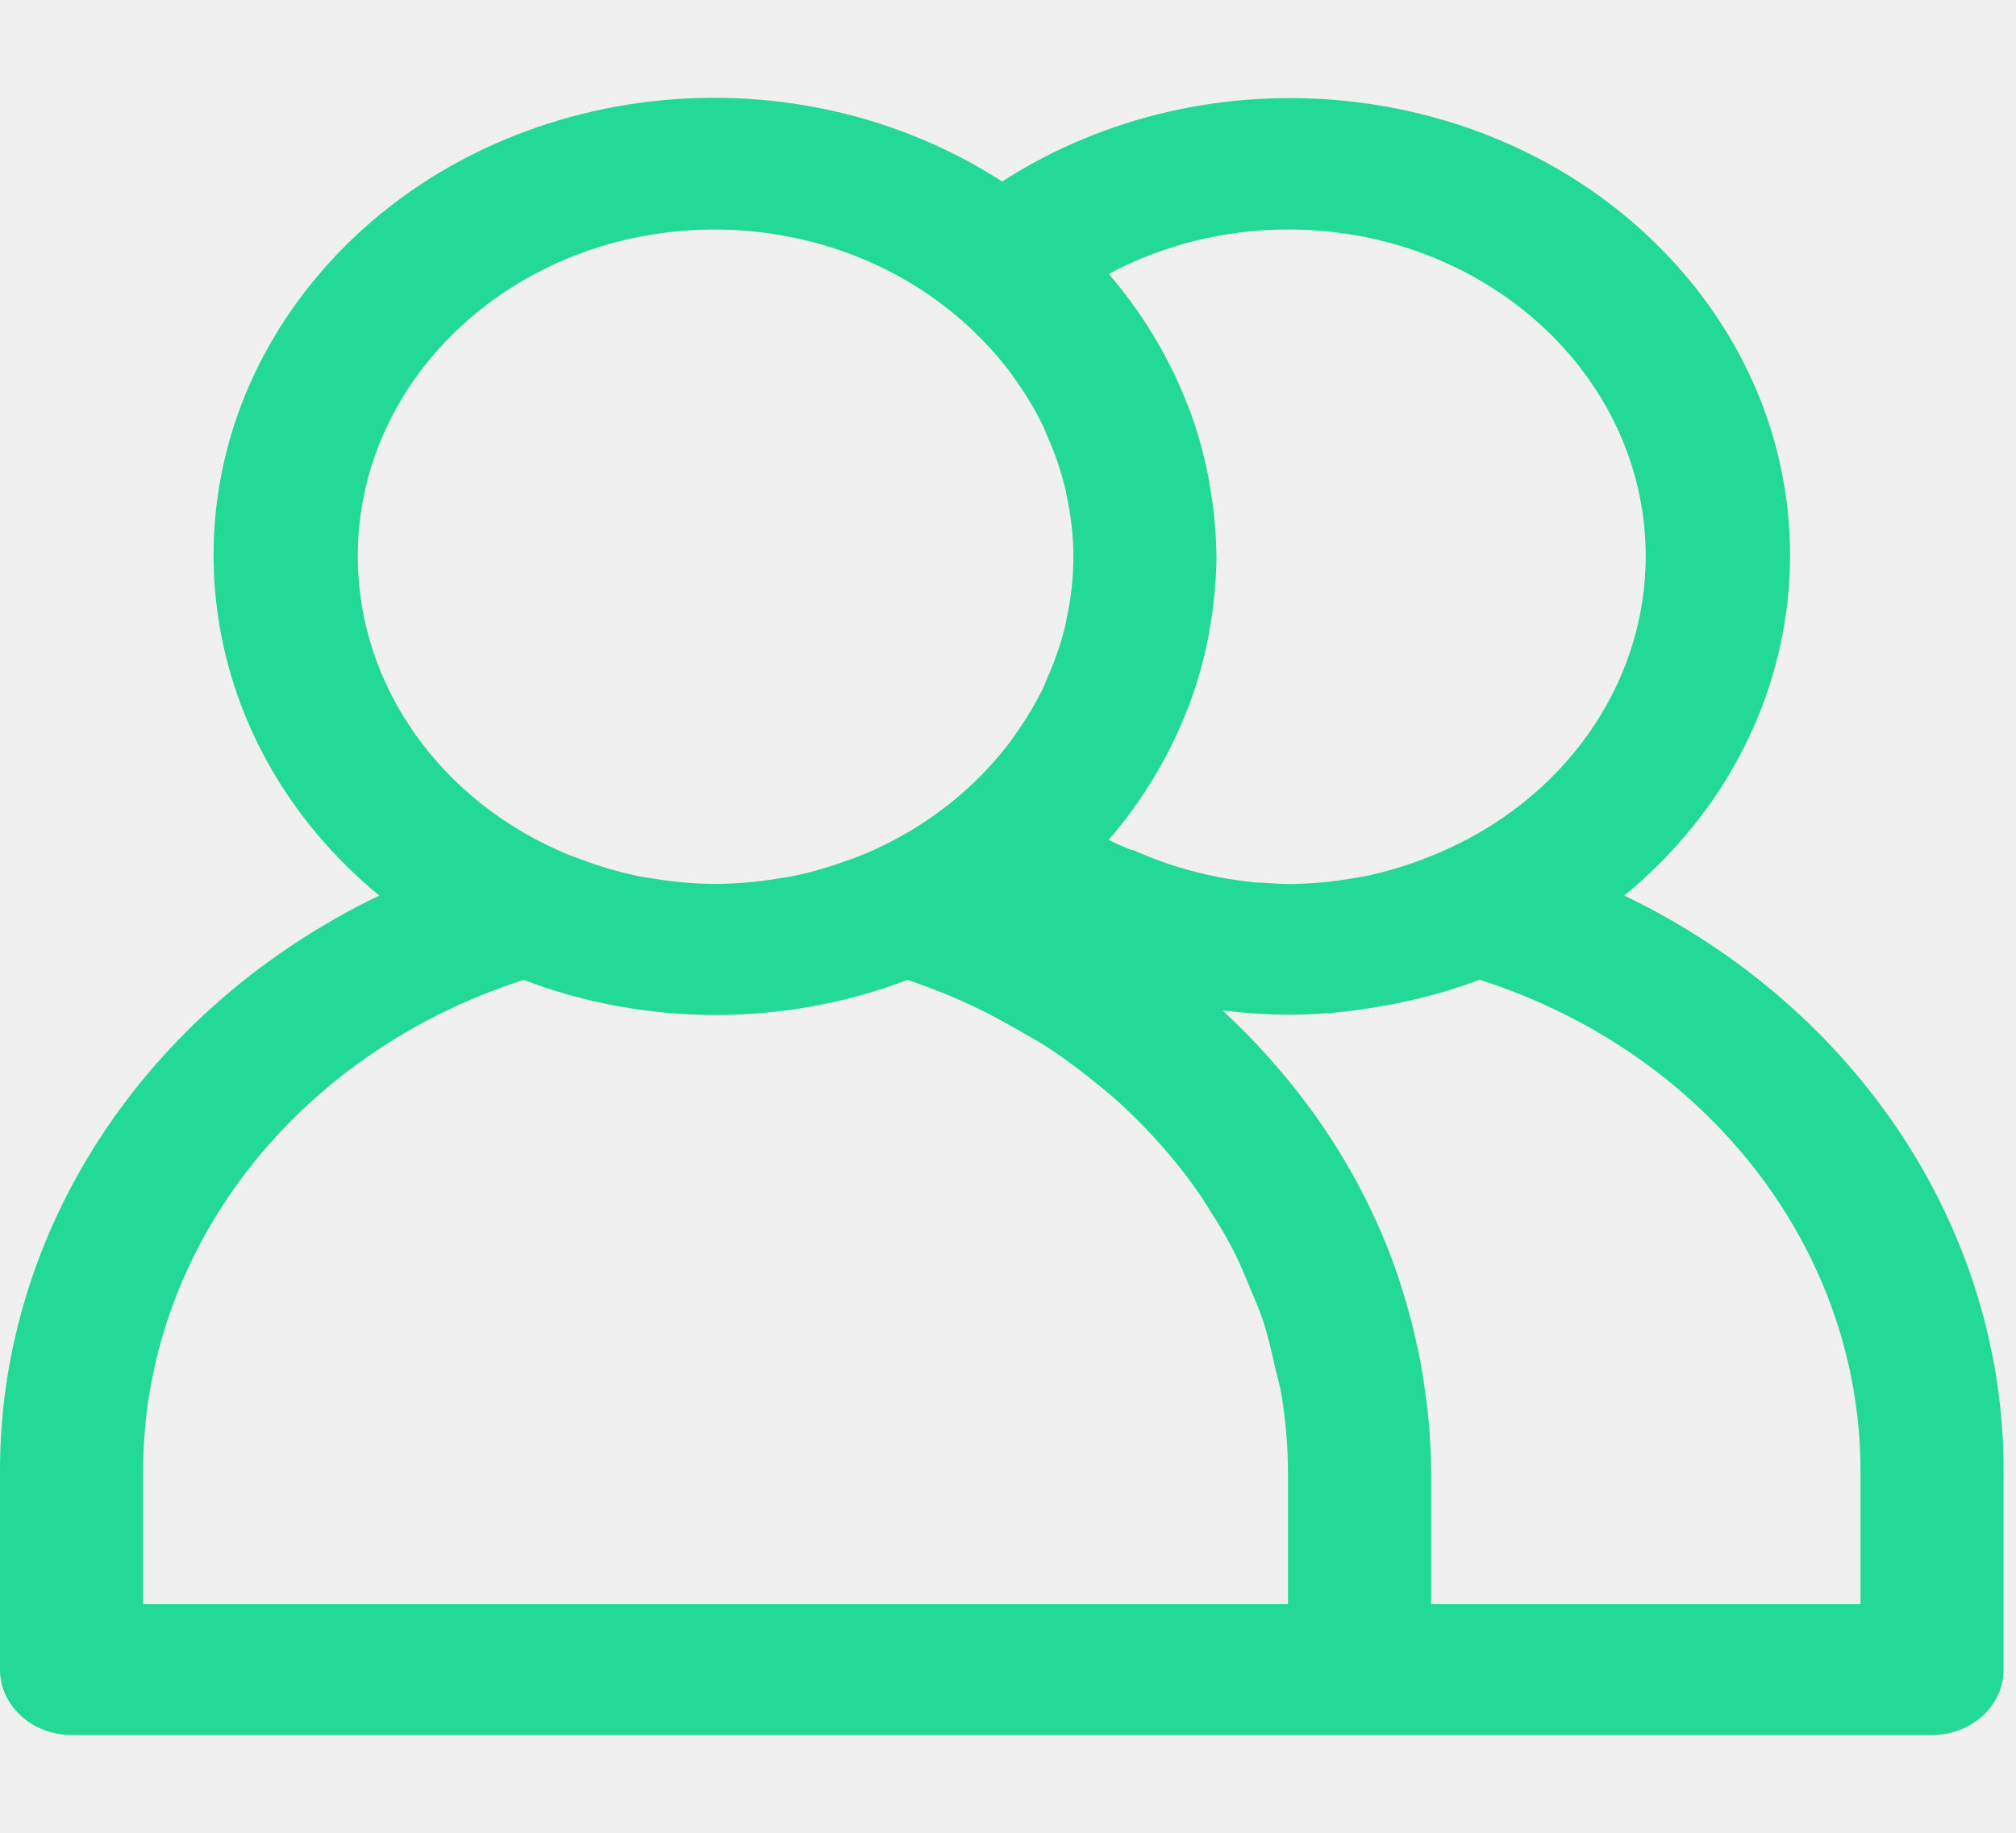
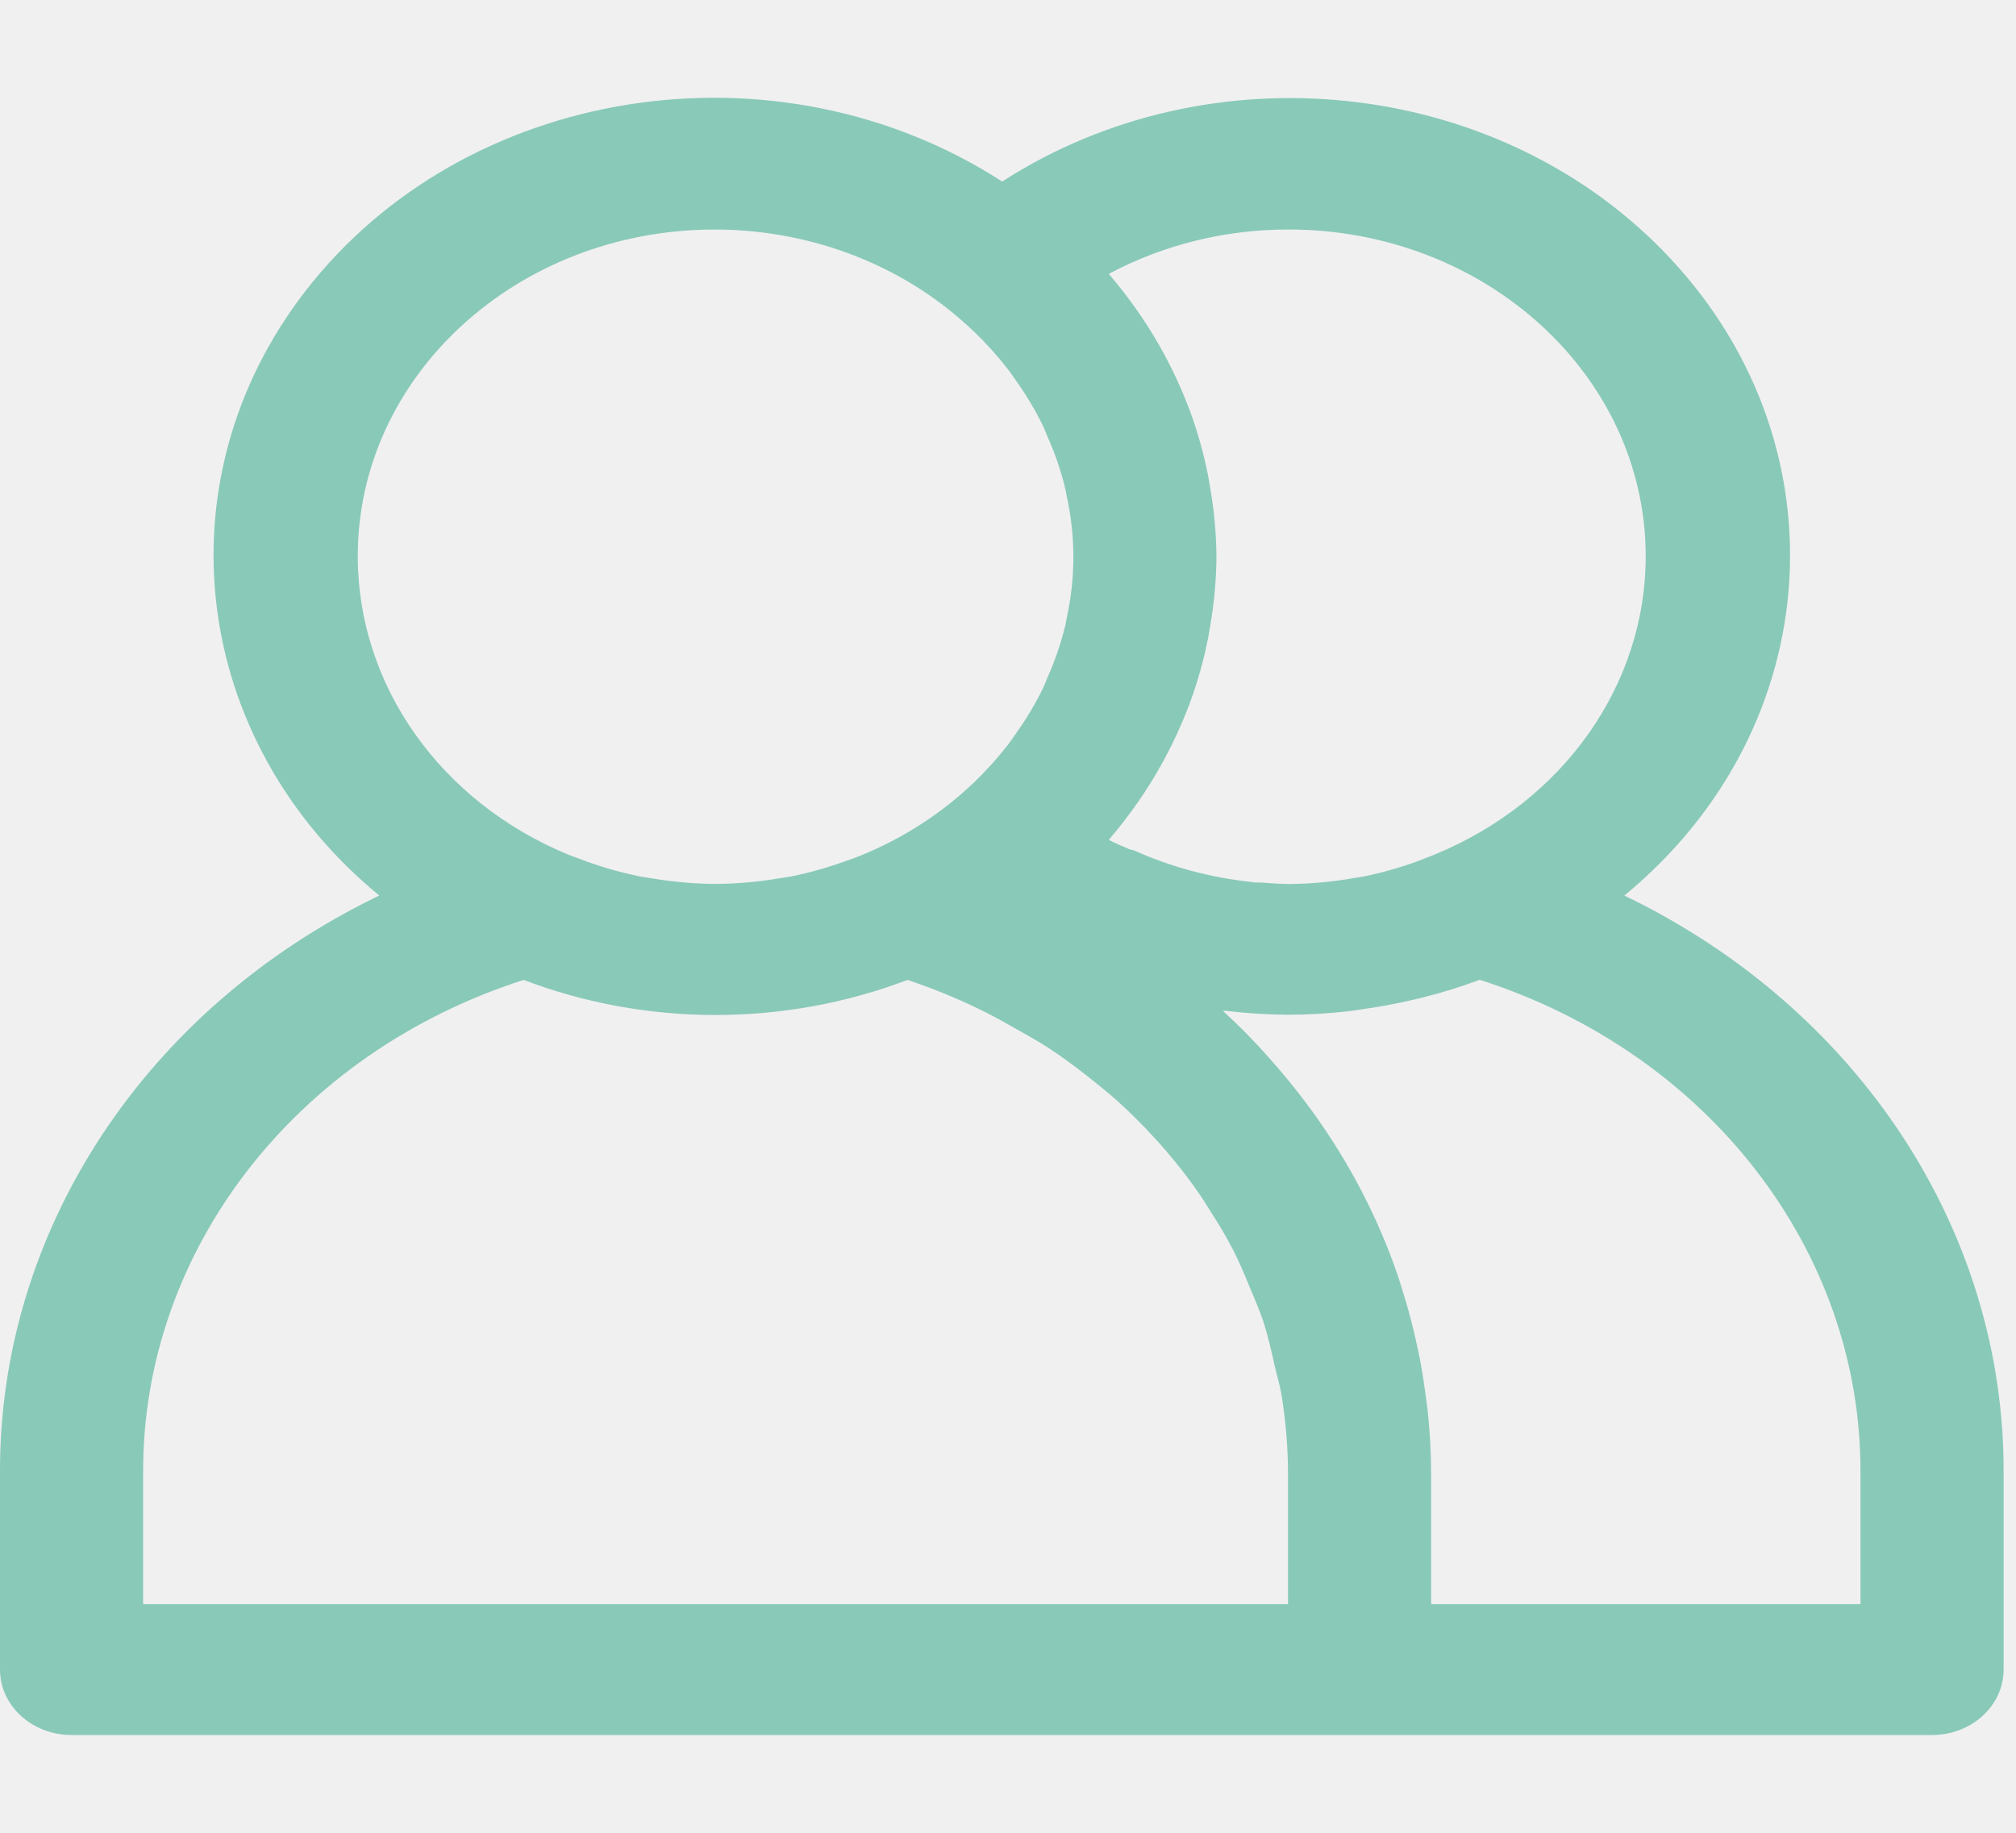
<svg xmlns="http://www.w3.org/2000/svg" width="55" height="50" viewBox="0 0 55 50" fill="none">
  <g clipPath="url(#clip0)">
-     <path d="M44.315 24.431C49.917 19.824 50.376 11.935 45.34 6.811C40.721 2.111 32.989 1.313 27.341 4.952C21.183 0.978 12.669 2.321 8.323 7.953C4.336 13.121 5.205 20.201 10.347 24.431C3.958 27.511 -0.029 33.584 0 40.19V45.547C0 46.533 0.874 47.333 1.952 47.333H52.709C53.788 47.333 54.662 46.533 54.662 45.547V40.19C54.691 33.584 50.703 27.511 44.315 24.431ZM35.14 6.261C40.523 6.256 44.892 10.243 44.898 15.168C44.902 18.679 42.652 21.866 39.151 23.308C39.001 23.37 38.851 23.427 38.699 23.486C38.217 23.664 37.72 23.805 37.213 23.91C37.115 23.929 37.018 23.94 36.918 23.958C36.352 24.057 35.777 24.11 35.2 24.117C34.94 24.117 34.679 24.099 34.419 24.078C34.322 24.078 34.224 24.078 34.126 24.06C33.017 23.94 31.938 23.649 30.934 23.199C30.898 23.183 30.854 23.184 30.817 23.17C30.622 23.085 30.427 23.01 30.253 22.913C30.269 22.895 30.279 22.876 30.294 22.858C31.189 21.806 31.895 20.63 32.385 19.374L32.445 19.224C32.668 18.624 32.841 18.01 32.963 17.386C32.98 17.295 32.994 17.208 33.01 17.11C33.123 16.475 33.182 15.833 33.187 15.19C33.182 14.548 33.122 13.907 33.01 13.274C32.994 13.181 32.98 13.095 32.963 12.997C32.841 12.373 32.668 11.759 32.445 11.159L32.385 11.009C31.895 9.754 31.189 8.578 30.294 7.526C30.279 7.508 30.269 7.488 30.253 7.47C31.736 6.679 33.422 6.261 35.14 6.261ZM9.761 15.19C9.747 10.272 14.095 6.274 19.472 6.262C21.992 6.256 24.417 7.144 26.236 8.74C26.349 8.84 26.46 8.94 26.57 9.044C26.905 9.365 27.214 9.708 27.495 10.07C27.581 10.181 27.659 10.299 27.739 10.413C28.012 10.797 28.251 11.2 28.455 11.618C28.504 11.72 28.541 11.824 28.584 11.926C28.79 12.388 28.952 12.866 29.068 13.354C29.082 13.408 29.086 13.461 29.098 13.517C29.345 14.625 29.345 15.768 29.098 16.877C29.086 16.933 29.082 16.986 29.068 17.04C28.952 17.528 28.79 18.006 28.584 18.468C28.541 18.57 28.504 18.674 28.455 18.775C28.251 19.193 28.012 19.595 27.739 19.979C27.659 20.093 27.581 20.211 27.495 20.322C27.214 20.684 26.905 21.027 26.57 21.349C26.46 21.452 26.349 21.552 26.236 21.652C25.445 22.341 24.534 22.904 23.54 23.316C23.382 23.382 23.222 23.443 23.06 23.495C22.589 23.666 22.105 23.803 21.611 23.906C21.488 23.931 21.361 23.945 21.236 23.965C20.706 24.055 20.169 24.104 19.63 24.113H19.415C18.876 24.105 18.338 24.055 17.808 23.965C17.683 23.945 17.556 23.931 17.433 23.906C16.94 23.803 16.455 23.666 15.985 23.495C15.823 23.436 15.663 23.375 15.505 23.316C12.012 21.874 9.766 18.695 9.761 15.19ZM35.14 43.761H3.905V40.19C3.876 34.139 8.044 28.736 14.286 26.733C17.637 28.009 21.407 28.009 24.758 26.733C25.41 26.951 26.045 27.208 26.659 27.503C27.065 27.694 27.44 27.911 27.831 28.131C28.084 28.276 28.342 28.417 28.586 28.576C28.963 28.82 29.318 29.086 29.668 29.36C29.892 29.538 30.115 29.717 30.326 29.895C30.648 30.174 30.95 30.468 31.241 30.77C31.45 30.988 31.653 31.21 31.846 31.438C32.102 31.738 32.346 32.045 32.572 32.361C32.768 32.629 32.941 32.908 33.113 33.186C33.309 33.493 33.488 33.801 33.652 34.12C33.816 34.44 33.961 34.79 34.101 35.131C34.224 35.427 34.355 35.722 34.456 36.024C34.593 36.438 34.689 36.867 34.784 37.295C34.843 37.549 34.919 37.797 34.962 38.054C35.078 38.761 35.137 39.475 35.139 40.19V43.761H35.14ZM50.757 43.761H39.044V40.19C39.044 39.631 39.009 39.077 38.954 38.529C38.939 38.368 38.911 38.209 38.892 38.049C38.839 37.654 38.779 37.263 38.697 36.876C38.661 36.71 38.624 36.544 38.585 36.377C38.492 35.98 38.383 35.586 38.259 35.195C38.218 35.067 38.181 34.936 38.138 34.809C37.592 33.211 36.799 31.692 35.786 30.297L35.71 30.195C35.374 29.739 35.015 29.298 34.634 28.872L34.62 28.856C34.23 28.413 33.806 27.983 33.361 27.576C33.387 27.576 33.414 27.576 33.441 27.576C33.992 27.642 34.547 27.678 35.103 27.683H35.21C35.724 27.679 36.238 27.648 36.748 27.592C36.908 27.574 37.067 27.547 37.227 27.524C37.642 27.465 38.052 27.39 38.457 27.297C38.572 27.27 38.689 27.245 38.806 27.215C39.337 27.083 39.859 26.921 40.368 26.729C46.615 28.73 50.786 34.136 50.757 40.19V43.761H50.757Z" fill="#23D997" />
+     <path d="M44.315 24.431C49.917 19.824 50.376 11.935 45.34 6.811C40.721 2.111 32.989 1.313 27.341 4.952C21.183 0.978 12.669 2.321 8.323 7.953C4.336 13.121 5.205 20.201 10.347 24.431C3.958 27.511 -0.029 33.584 0 40.19V45.547C0 46.533 0.874 47.333 1.952 47.333H52.709C53.788 47.333 54.662 46.533 54.662 45.547V40.19C54.691 33.584 50.703 27.511 44.315 24.431ZM35.14 6.261C40.523 6.256 44.892 10.243 44.898 15.168C44.902 18.679 42.652 21.866 39.151 23.308C39.001 23.37 38.851 23.427 38.699 23.486C38.217 23.664 37.72 23.805 37.213 23.91C37.115 23.929 37.018 23.94 36.918 23.958C36.352 24.057 35.777 24.11 35.2 24.117C34.94 24.117 34.679 24.099 34.419 24.078C34.322 24.078 34.224 24.078 34.126 24.06C33.017 23.94 31.938 23.649 30.934 23.199C30.898 23.183 30.854 23.184 30.817 23.17C30.622 23.085 30.427 23.01 30.253 22.913C30.269 22.895 30.279 22.876 30.294 22.858C31.189 21.806 31.895 20.63 32.385 19.374L32.445 19.224C32.668 18.624 32.841 18.01 32.963 17.386C32.98 17.295 32.994 17.208 33.01 17.11C33.123 16.475 33.182 15.833 33.187 15.19C33.182 14.548 33.122 13.907 33.01 13.274C32.994 13.181 32.98 13.095 32.963 12.997C32.841 12.373 32.668 11.759 32.445 11.159L32.385 11.009C31.895 9.754 31.189 8.578 30.294 7.526C30.279 7.508 30.269 7.488 30.253 7.47C31.736 6.679 33.422 6.261 35.14 6.261ZM9.761 15.19C9.747 10.272 14.095 6.274 19.472 6.262C21.992 6.256 24.417 7.144 26.236 8.74C26.349 8.84 26.46 8.94 26.57 9.044C26.905 9.365 27.214 9.708 27.495 10.07C27.581 10.181 27.659 10.299 27.739 10.413C28.012 10.797 28.251 11.2 28.455 11.618C28.504 11.72 28.541 11.824 28.584 11.926C28.79 12.388 28.952 12.866 29.068 13.354C29.082 13.408 29.086 13.461 29.098 13.517C29.345 14.625 29.345 15.768 29.098 16.877C29.086 16.933 29.082 16.986 29.068 17.04C28.952 17.528 28.79 18.006 28.584 18.468C28.541 18.57 28.504 18.674 28.455 18.775C28.251 19.193 28.012 19.595 27.739 19.979C27.659 20.093 27.581 20.211 27.495 20.322C27.214 20.684 26.905 21.027 26.57 21.349C26.46 21.452 26.349 21.552 26.236 21.652C25.445 22.341 24.534 22.904 23.54 23.316C23.382 23.382 23.222 23.443 23.06 23.495C22.589 23.666 22.105 23.803 21.611 23.906C21.488 23.931 21.361 23.945 21.236 23.965C20.706 24.055 20.169 24.104 19.63 24.113H19.415C18.876 24.105 18.338 24.055 17.808 23.965C17.683 23.945 17.556 23.931 17.433 23.906C16.94 23.803 16.455 23.666 15.985 23.495C15.823 23.436 15.663 23.375 15.505 23.316C12.012 21.874 9.766 18.695 9.761 15.19ZM35.14 43.761H3.905V40.19C3.876 34.139 8.044 28.736 14.286 26.733C17.637 28.009 21.407 28.009 24.758 26.733C25.41 26.951 26.045 27.208 26.659 27.503C27.065 27.694 27.44 27.911 27.831 28.131C28.084 28.276 28.342 28.417 28.586 28.576C28.963 28.82 29.318 29.086 29.668 29.36C29.892 29.538 30.115 29.717 30.326 29.895C30.648 30.174 30.95 30.468 31.241 30.77C31.45 30.988 31.653 31.21 31.846 31.438C32.102 31.738 32.346 32.045 32.572 32.361C32.768 32.629 32.941 32.908 33.113 33.186C33.309 33.493 33.488 33.801 33.652 34.12C33.816 34.44 33.961 34.79 34.101 35.131C34.224 35.427 34.355 35.722 34.456 36.024C34.593 36.438 34.689 36.867 34.784 37.295C34.843 37.549 34.919 37.797 34.962 38.054C35.078 38.761 35.137 39.475 35.139 40.19V43.761H35.14ZM50.757 43.761H39.044V40.19C39.044 39.631 39.009 39.077 38.954 38.529C38.939 38.368 38.911 38.209 38.892 38.049C38.839 37.654 38.779 37.263 38.697 36.876C38.661 36.71 38.624 36.544 38.585 36.377C38.492 35.98 38.383 35.586 38.259 35.195C38.218 35.067 38.181 34.936 38.138 34.809C37.592 33.211 36.799 31.692 35.786 30.297L35.71 30.195C35.374 29.739 35.015 29.298 34.634 28.872L34.62 28.856C34.23 28.413 33.806 27.983 33.361 27.576C33.387 27.576 33.414 27.576 33.441 27.576C33.992 27.642 34.547 27.678 35.103 27.683H35.21C35.724 27.679 36.238 27.648 36.748 27.592C36.908 27.574 37.067 27.547 37.227 27.524C37.642 27.465 38.052 27.39 38.457 27.297C38.572 27.27 38.689 27.245 38.806 27.215C39.337 27.083 39.859 26.921 40.368 26.729C46.615 28.73 50.786 34.136 50.757 40.19V43.761H50.757Z" fill="#89C9B8" />
  </g>
  <defs>
    <clipPath id="clip0">
      <rect width="54.662" height="50" fill="white" />
    </clipPath>
  </defs>
</svg>
